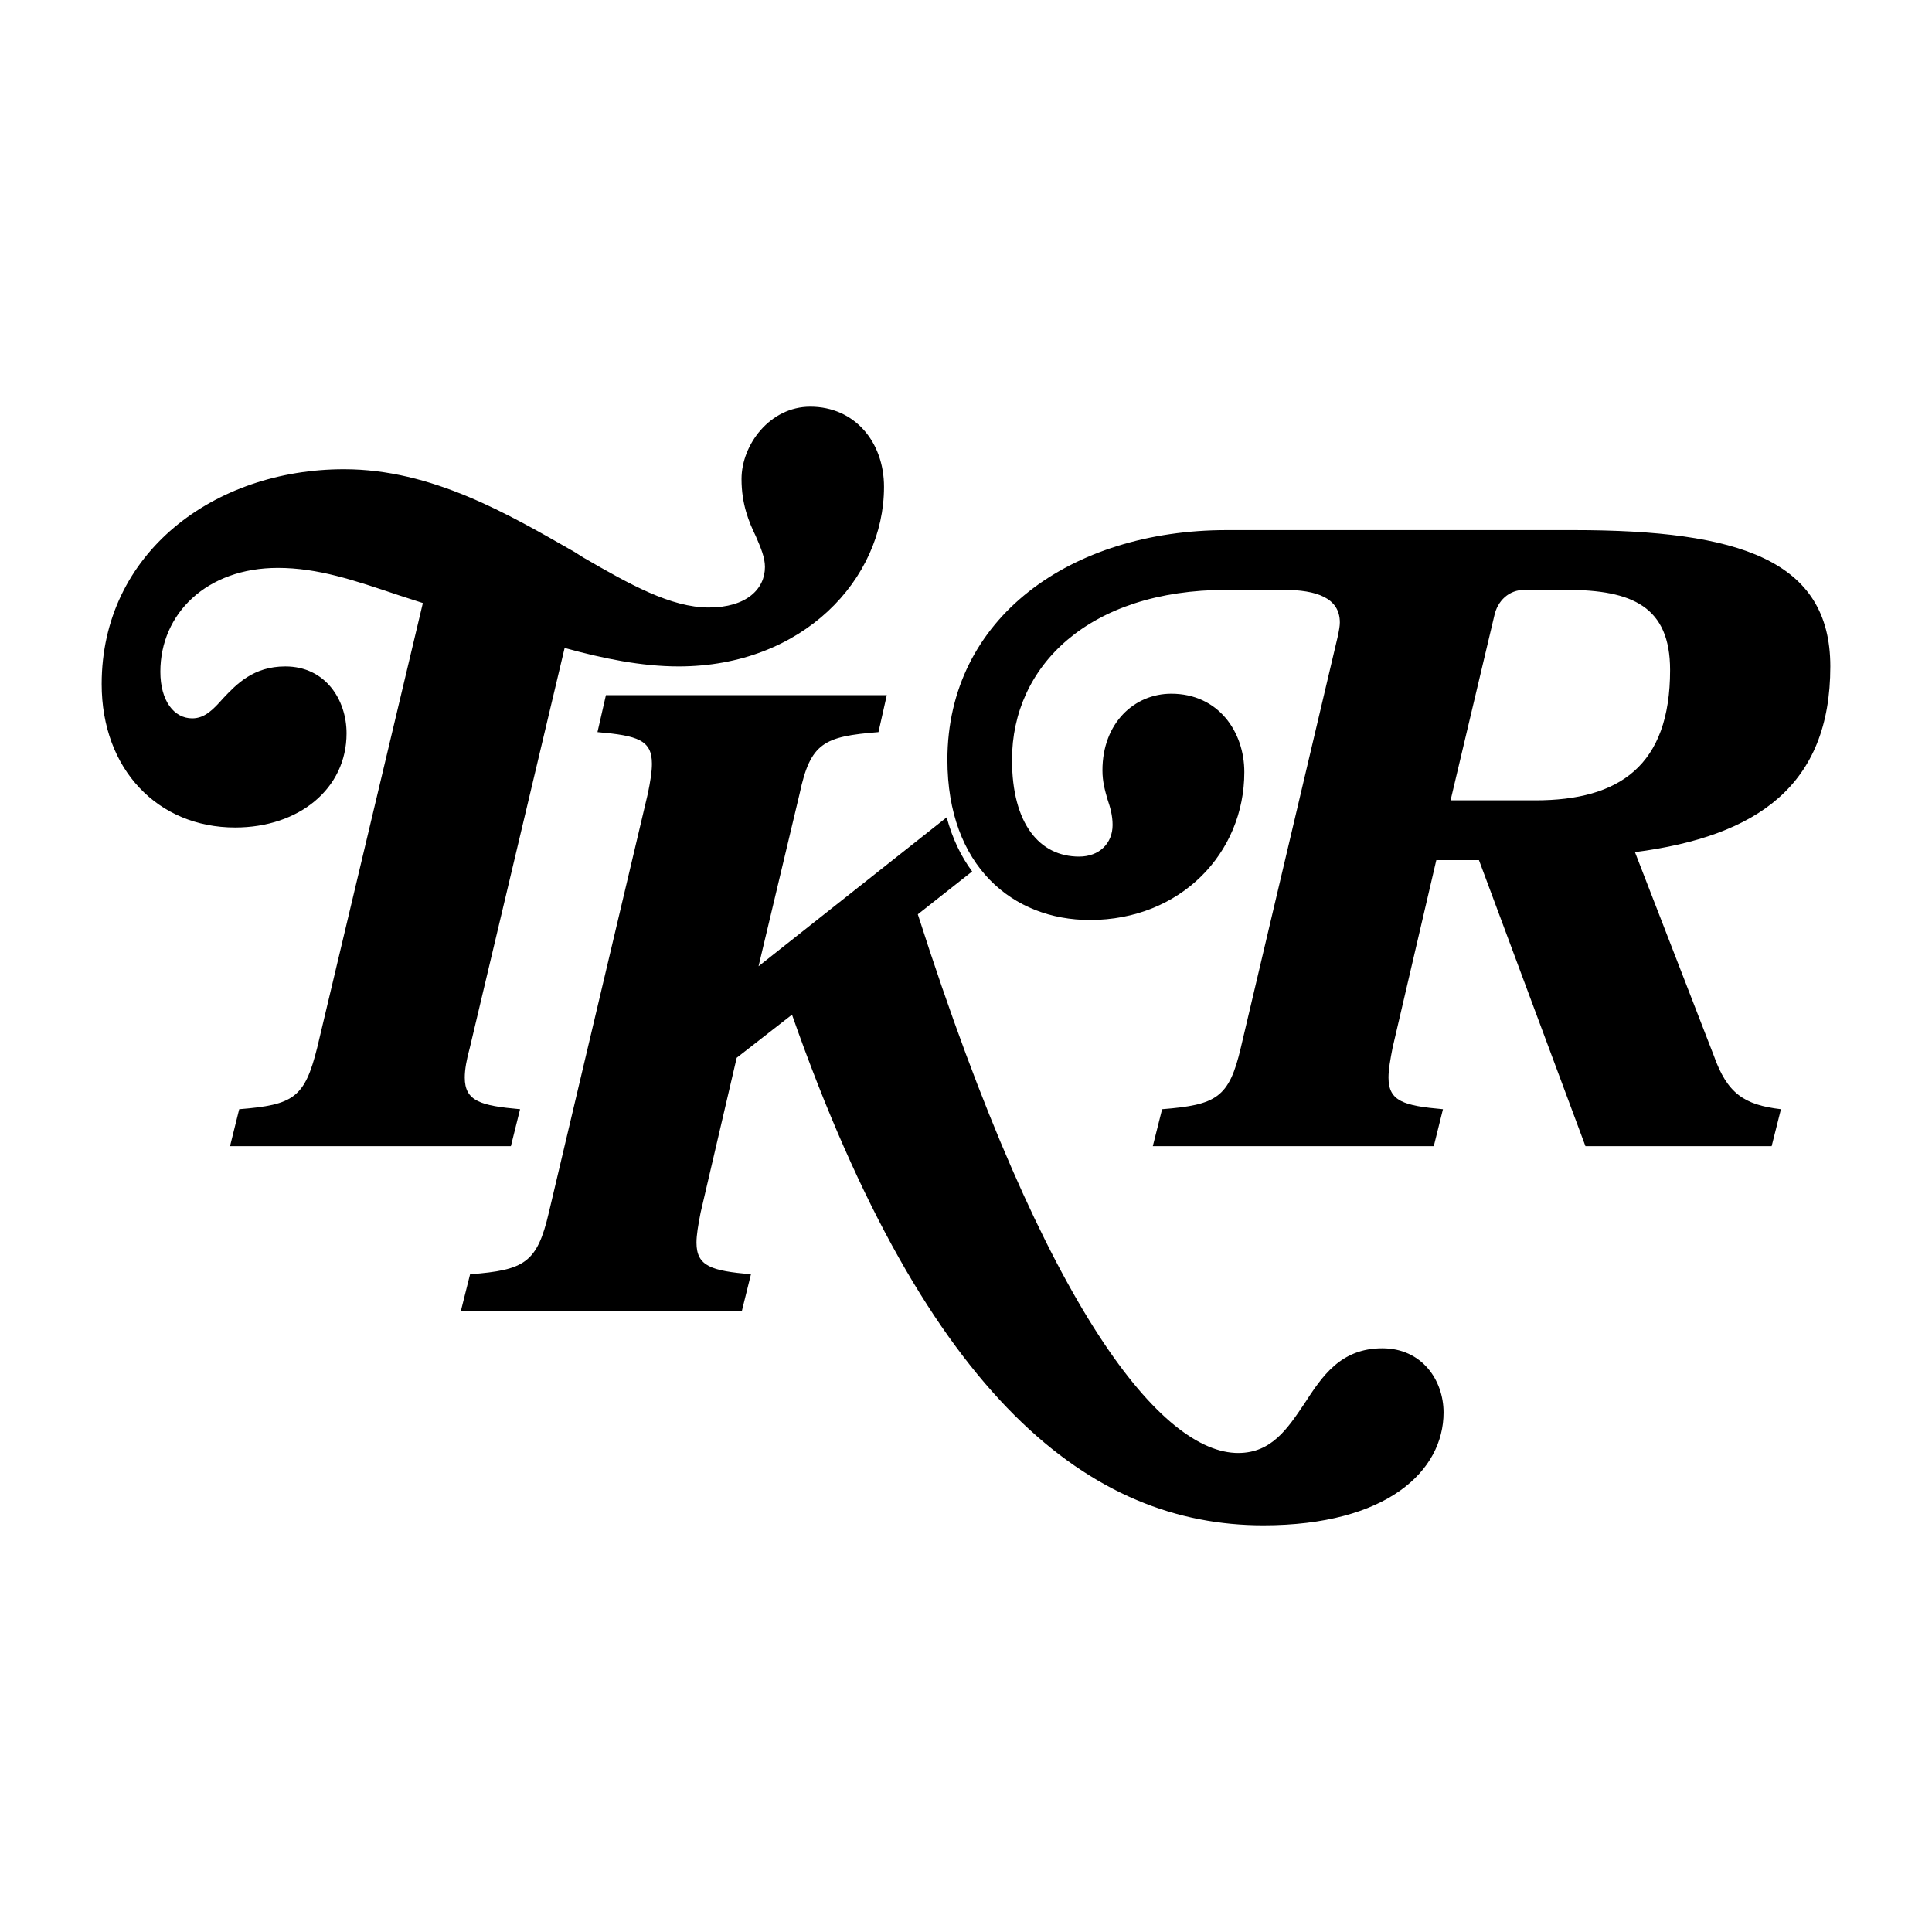
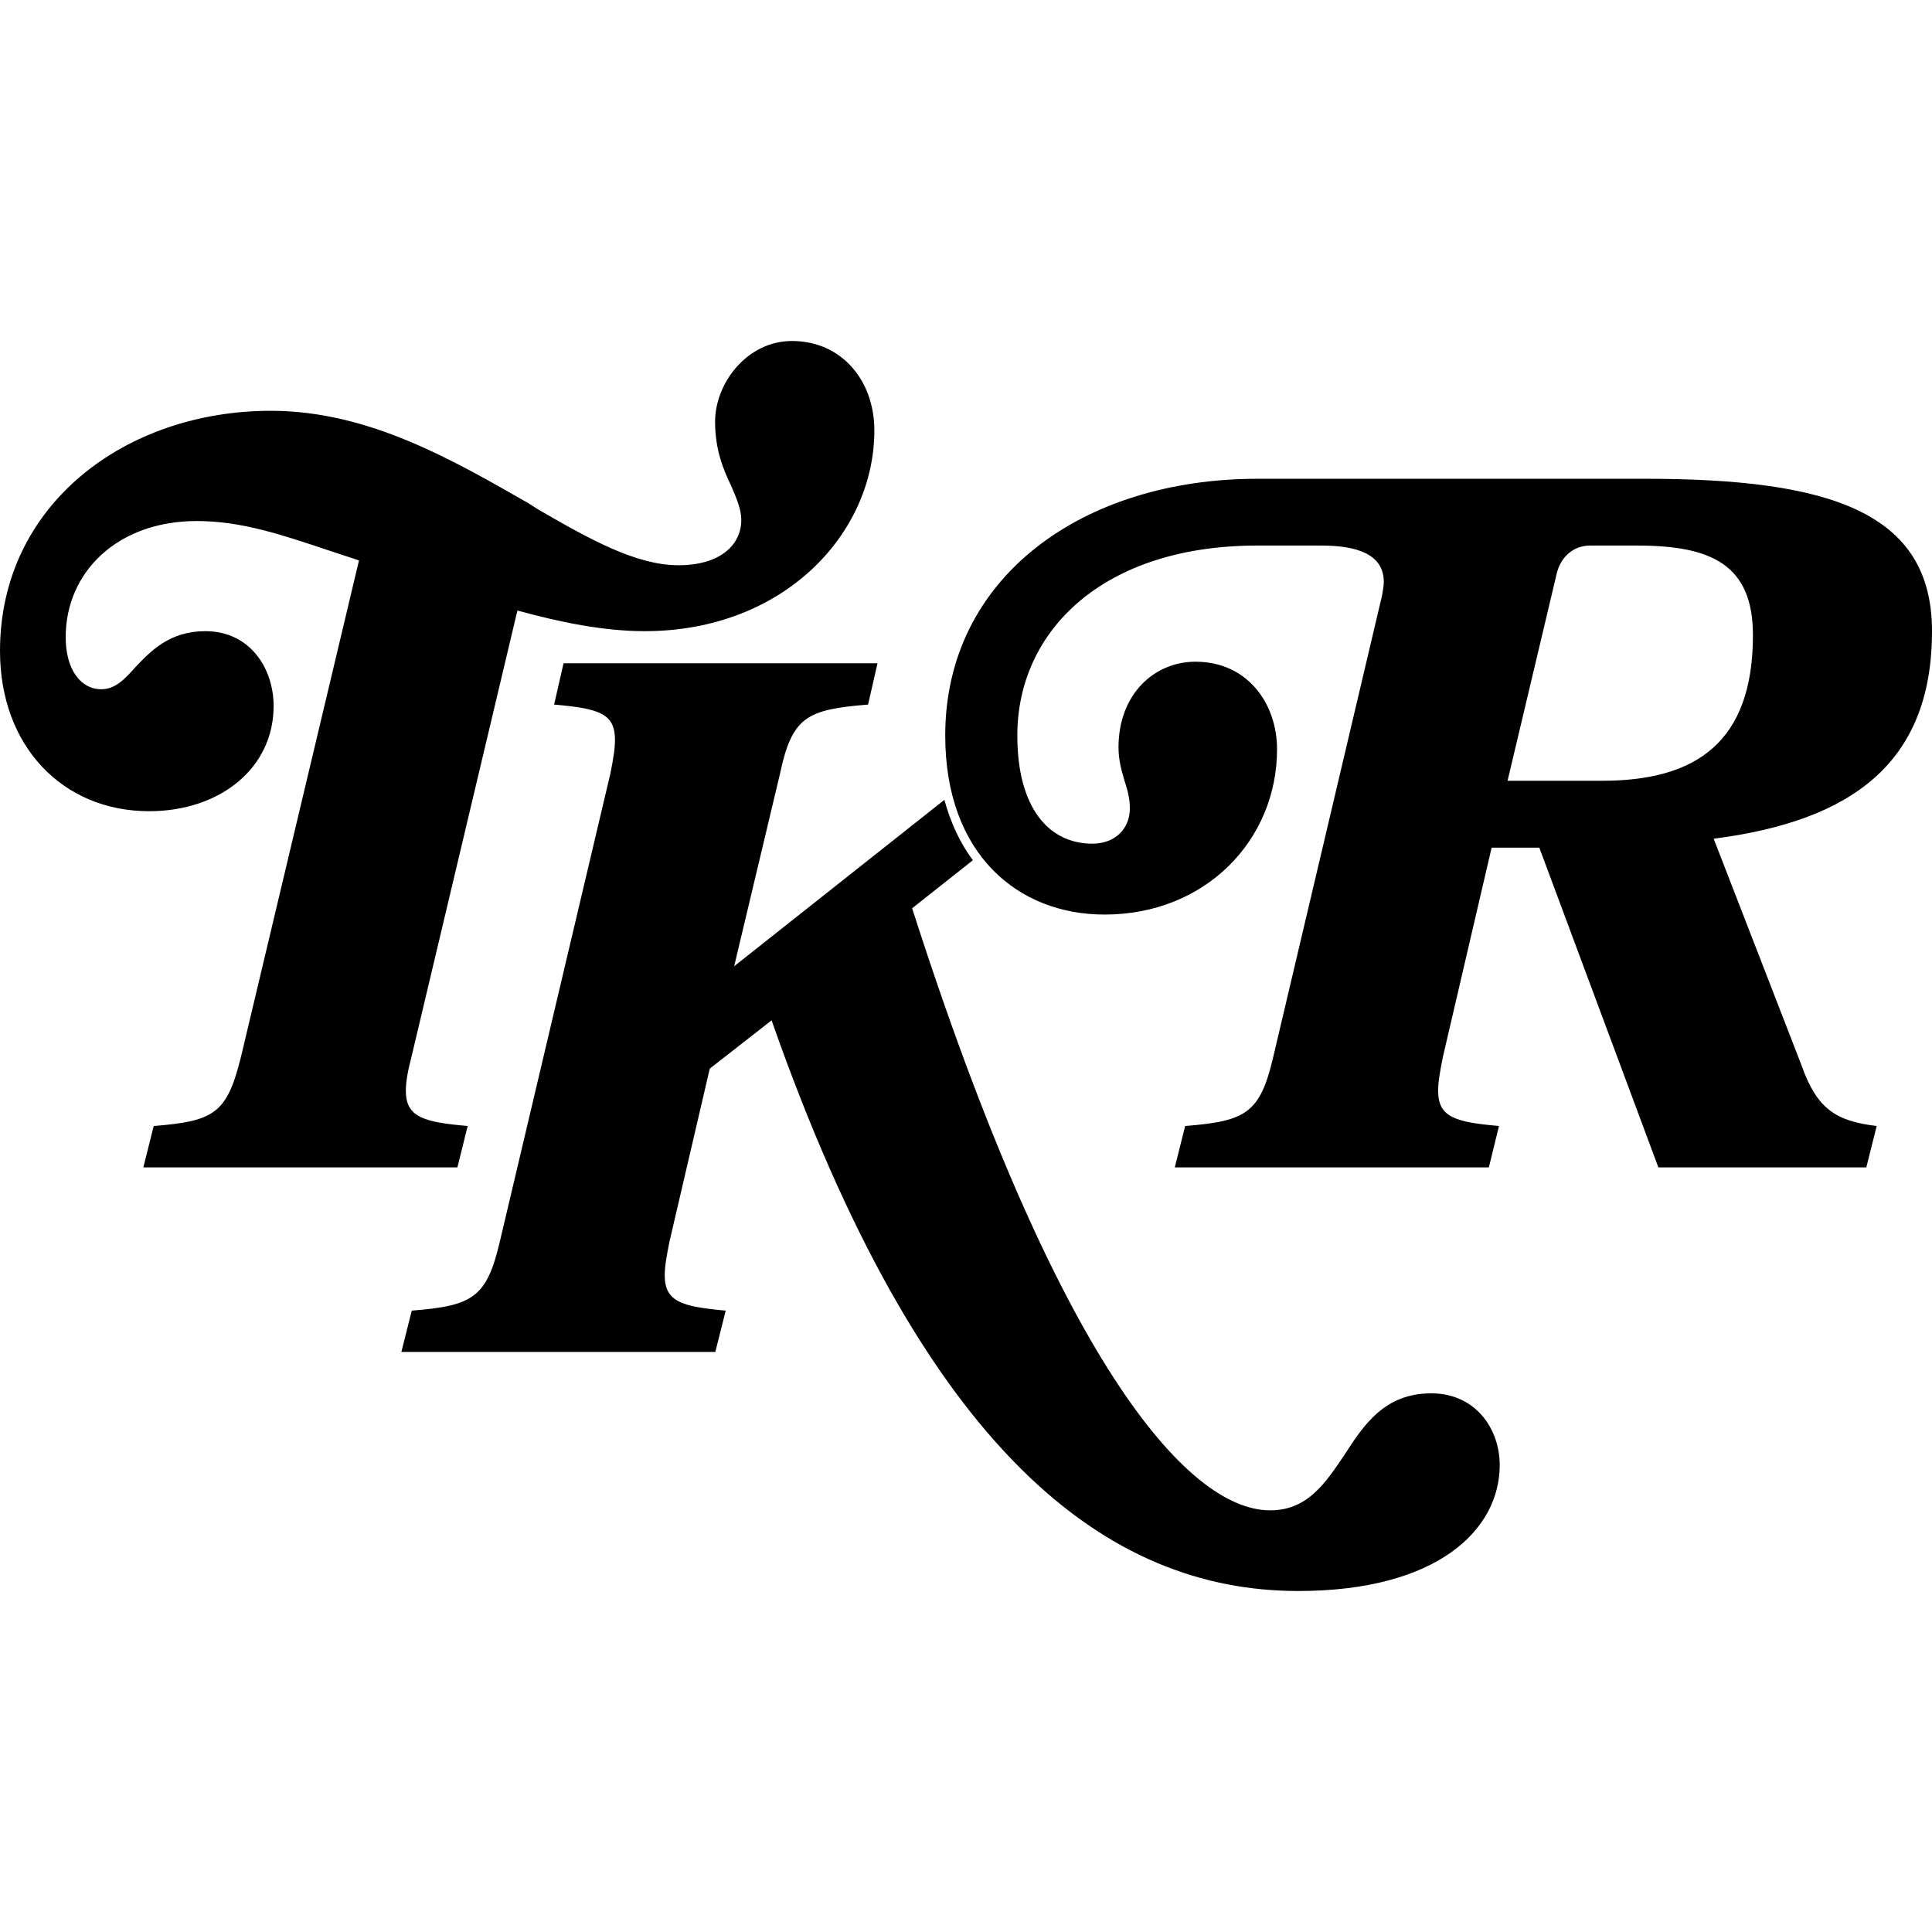
- <svg xmlns="http://www.w3.org/2000/svg" viewBox="0 0 16 16" version="1.1">
-   <path fill="black" d="M1.981,9.186 L1.905,9.492 L4.231,9.492 L4.307,9.186 C3.981,9.157 3.849,9.12 3.849,8.924 C3.849,8.858 3.863,8.778 3.891,8.676 L4.676,5.366 C4.995,5.454 5.314,5.519 5.62,5.519 C6.648,5.519 7.321,4.797 7.321,4.032 C7.321,3.66 7.078,3.368 6.71,3.368 C6.377,3.368 6.141,3.682 6.141,3.967 C6.141,4.178 6.203,4.324 6.259,4.44 C6.3,4.535 6.335,4.616 6.335,4.695 C6.335,4.878 6.182,5.031 5.87,5.031 C5.557,5.031 5.217,4.841 4.829,4.616 L4.758,4.571 C4.21,4.258 3.578,3.886 2.849,3.886 C1.773,3.886 0.842,4.579 0.842,5.665 C0.842,6.372 1.308,6.853 1.947,6.853 C2.474,6.853 2.87,6.533 2.87,6.073 C2.87,5.796 2.696,5.519 2.363,5.519 C2.099,5.519 1.96,5.665 1.849,5.782 C1.766,5.876 1.696,5.949 1.592,5.949 C1.44,5.949 1.328,5.803 1.328,5.563 C1.328,5.082 1.711,4.703 2.301,4.703 C2.634,4.703 2.932,4.805 3.301,4.929 L3.502,4.994 L2.627,8.676 C2.523,9.091 2.433,9.15 1.981,9.186 Z M14.193,8.742 L13.54,7.057 C14.554,6.926 15.158,6.504 15.158,5.519 C15.158,4.637 14.402,4.39 13.033,4.39 L10.159,4.39 C8.867,4.39 7.846,5.118 7.846,6.292 C7.846,7.174 8.388,7.619 9.026,7.619 C9.777,7.619 10.305,7.065 10.305,6.394 C10.305,6.059 10.089,5.745 9.7,5.745 C9.395,5.745 9.13,5.986 9.13,6.38 C9.13,6.474 9.151,6.547 9.172,6.62 C9.194,6.685 9.214,6.752 9.214,6.832 C9.214,6.985 9.103,7.094 8.937,7.094 C8.61,7.094 8.381,6.824 8.381,6.292 C8.381,5.519 9.013,4.885 10.159,4.885 L10.631,4.885 C10.902,4.885 11.096,4.951 11.096,5.155 C11.096,5.184 11.089,5.22 11.082,5.257 L10.276,8.676 C10.179,9.091 10.075,9.15 9.624,9.186 L9.547,9.492 L11.874,9.492 L11.95,9.186 C11.624,9.157 11.499,9.12 11.499,8.924 C11.499,8.858 11.513,8.778 11.533,8.676 L11.895,7.123 L12.248,7.123 L13.13,9.492 L14.672,9.492 L14.749,9.186 C14.443,9.15 14.304,9.055 14.193,8.742 Z M12.715,6.628 L12.013,6.628 L12.374,5.104 C12.401,4.972 12.499,4.885 12.624,4.885 L12.971,4.885 C13.519,4.885 13.831,5.024 13.831,5.549 C13.831,6.343 13.409,6.628 12.715,6.628 Z M11.448,11.166 C11.101,11.166 10.948,11.4 10.802,11.625 C10.664,11.829 10.532,12.033 10.254,12.033 C9.636,12.033 8.67,10.911 7.601,7.572 L8.051,7.217 C7.959,7.093 7.887,6.944 7.84,6.769 L6.282,8.002 L6.622,6.573 C6.712,6.151 6.823,6.099 7.275,6.063 L7.344,5.757 L5.018,5.757 L4.948,6.063 C5.282,6.092 5.399,6.129 5.399,6.325 C5.399,6.391 5.386,6.471 5.365,6.573 L4.545,10.043 C4.448,10.459 4.344,10.518 3.893,10.553 L3.816,10.86 L6.143,10.86 L6.219,10.553 C5.893,10.524 5.768,10.488 5.768,10.291 C5.768,10.226 5.782,10.146 5.802,10.043 L6.101,8.76 L6.559,8.403 C7.684,11.61 9.045,12.632 10.462,12.632 C11.49,12.632 11.955,12.179 11.955,11.698 C11.955,11.429 11.775,11.166 11.448,11.166 Z" />
+ <svg xmlns="http://www.w3.org/2000/svg" width="16" height="16" viewBox="0 0 16 16">
+   <path fill="#000000" fill-rule="evenodd" d="M1.273,9.325 L1.187,9.668 L3.788,9.668 L3.873,9.325 C3.508,9.293 3.361,9.252 3.361,9.033 C3.361,8.959 3.377,8.87 3.407,8.755 L4.285,5.056 C4.642,5.154 4.998,5.227 5.34,5.227 C6.489,5.227 7.241,4.421 7.241,3.565 C7.241,3.15 6.969,2.824 6.559,2.824 C6.186,2.824 5.922,3.174 5.922,3.492 C5.922,3.728 5.992,3.891 6.054,4.021 C6.1,4.127 6.139,4.218 6.139,4.306 C6.139,4.51 5.968,4.681 5.619,4.681 C5.27,4.681 4.89,4.47 4.455,4.218 L4.377,4.168 C3.764,3.818 3.058,3.402 2.243,3.402 C1.041,3.402 0,4.177 0,5.391 C0,6.181 0.52,6.718 1.235,6.718 C1.824,6.718 2.266,6.36 2.266,5.847 C2.266,5.537 2.072,5.227 1.7,5.227 C1.405,5.227 1.25,5.391 1.125,5.521 C1.032,5.626 0.954,5.708 0.839,5.708 C0.668,5.708 0.544,5.545 0.544,5.277 C0.544,4.739 0.971,4.315 1.63,4.315 C2.002,4.315 2.336,4.429 2.748,4.567 L2.973,4.641 L1.995,8.755 C1.879,9.219 1.778,9.285 1.273,9.325 Z M14.922,8.829 L14.192,6.946 C15.325,6.8 16,6.327 16,5.227 C16,4.241 15.155,3.965 13.625,3.965 L10.413,3.965 C8.969,3.965 7.828,4.779 7.828,6.091 C7.828,7.077 8.433,7.574 9.147,7.574 C9.986,7.574 10.576,6.955 10.576,6.205 C10.576,5.83 10.334,5.48 9.9,5.48 C9.559,5.48 9.263,5.749 9.263,6.189 C9.263,6.295 9.287,6.376 9.31,6.457 C9.334,6.531 9.357,6.605 9.357,6.694 C9.357,6.866 9.232,6.987 9.047,6.987 C8.682,6.987 8.425,6.686 8.425,6.091 C8.425,5.227 9.132,4.518 10.413,4.518 L10.94,4.518 C11.243,4.518 11.46,4.592 11.46,4.82 C11.46,4.853 11.452,4.893 11.445,4.934 L10.544,8.755 C10.435,9.219 10.319,9.285 9.815,9.325 L9.729,9.668 L12.33,9.668 L12.414,9.325 C12.05,9.293 11.91,9.252 11.91,9.033 C11.91,8.959 11.926,8.87 11.949,8.755 L12.353,7.02 L12.748,7.02 L13.734,9.668 L15.456,9.668 L15.542,9.325 C15.201,9.285 15.046,9.179 14.922,8.829 Z M13.269,6.466 L12.485,6.466 L12.889,4.763 C12.919,4.616 13.028,4.518 13.168,4.518 L13.556,4.518 C14.169,4.518 14.517,4.673 14.517,5.26 C14.517,6.148 14.045,6.466 13.269,6.466 Z M11.854,11.539 C11.466,11.539 11.295,11.799 11.132,12.052 C10.977,12.28 10.83,12.508 10.519,12.508 C9.828,12.508 8.749,11.253 7.554,7.522 L8.057,7.124 C7.954,6.986 7.874,6.819 7.821,6.624 L6.08,8.002 L6.46,6.406 C6.56,5.933 6.685,5.876 7.189,5.835 L7.267,5.493 L4.667,5.493 L4.589,5.835 C4.962,5.868 5.093,5.908 5.093,6.128 C5.093,6.202 5.078,6.291 5.055,6.406 L4.139,10.284 C4.03,10.748 3.914,10.814 3.41,10.854 L3.324,11.196 L5.924,11.196 L6.01,10.854 C5.645,10.821 5.505,10.78 5.505,10.561 C5.505,10.488 5.521,10.398 5.544,10.284 L5.878,8.85 L6.39,8.45 C7.647,12.035 9.168,13.176 10.752,13.176 C11.901,13.176 12.42,12.671 12.42,12.133 C12.42,11.832 12.219,11.539 11.854,11.539 Z" />
</svg>
